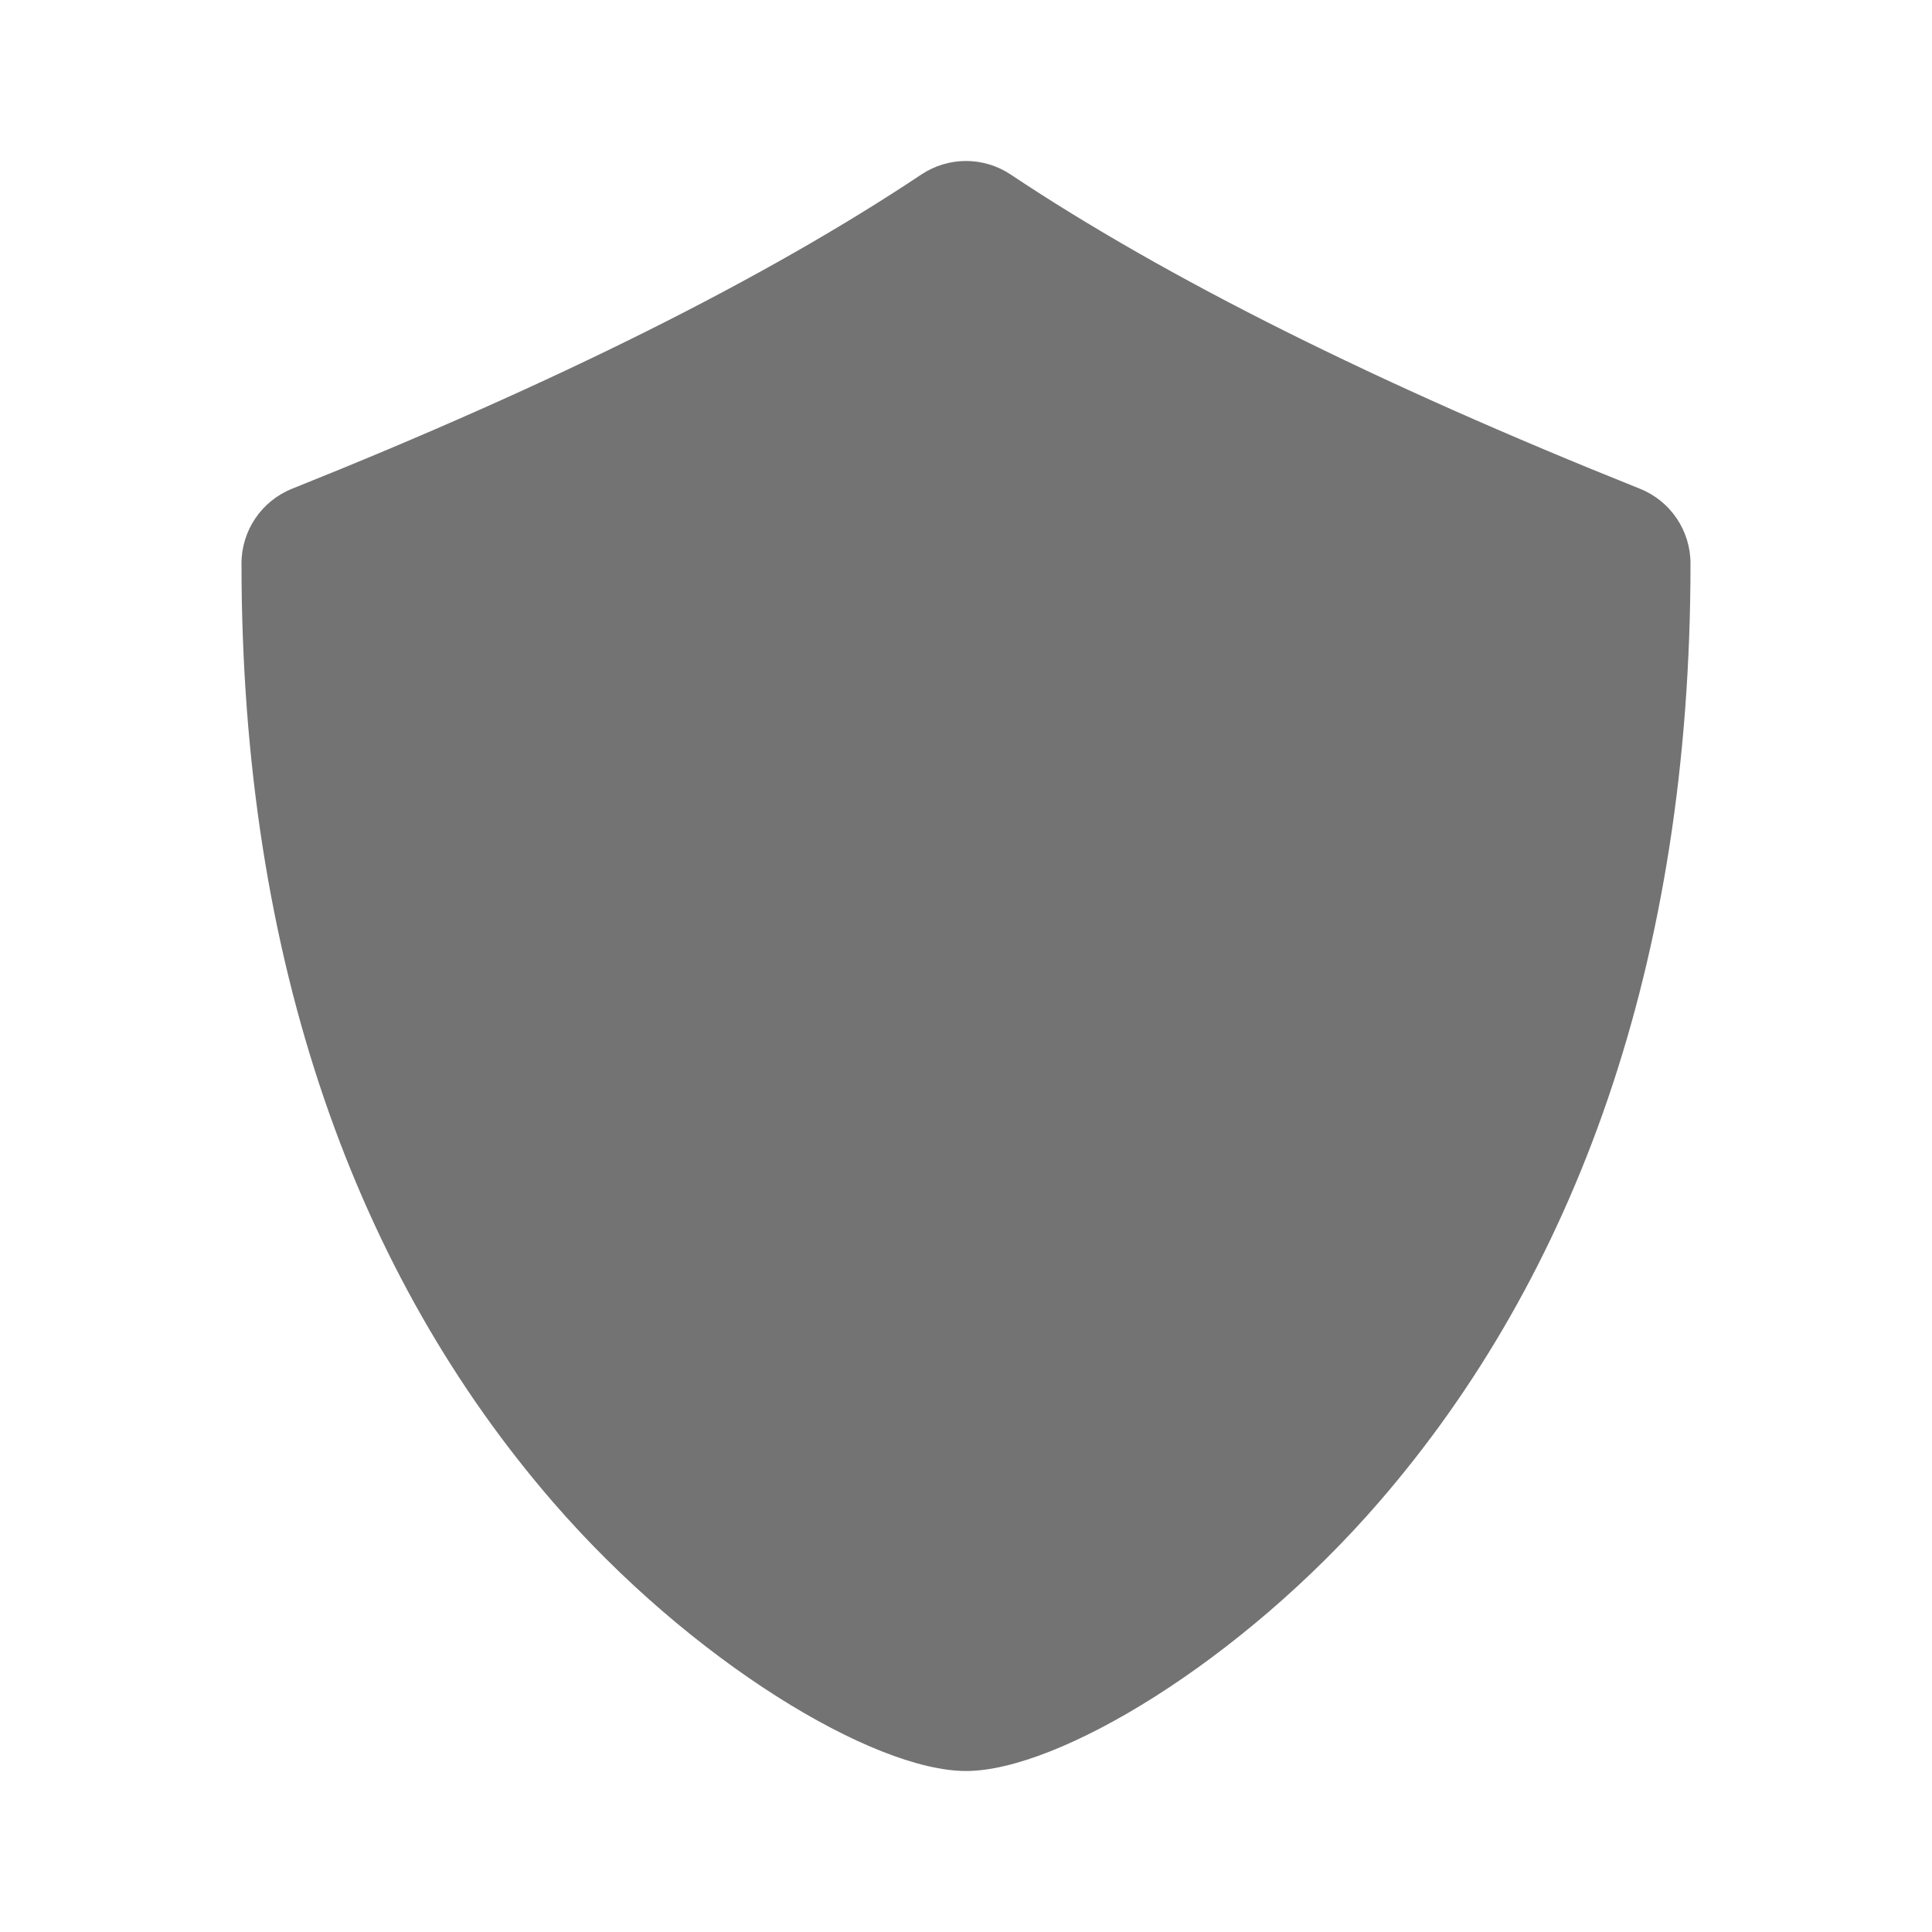
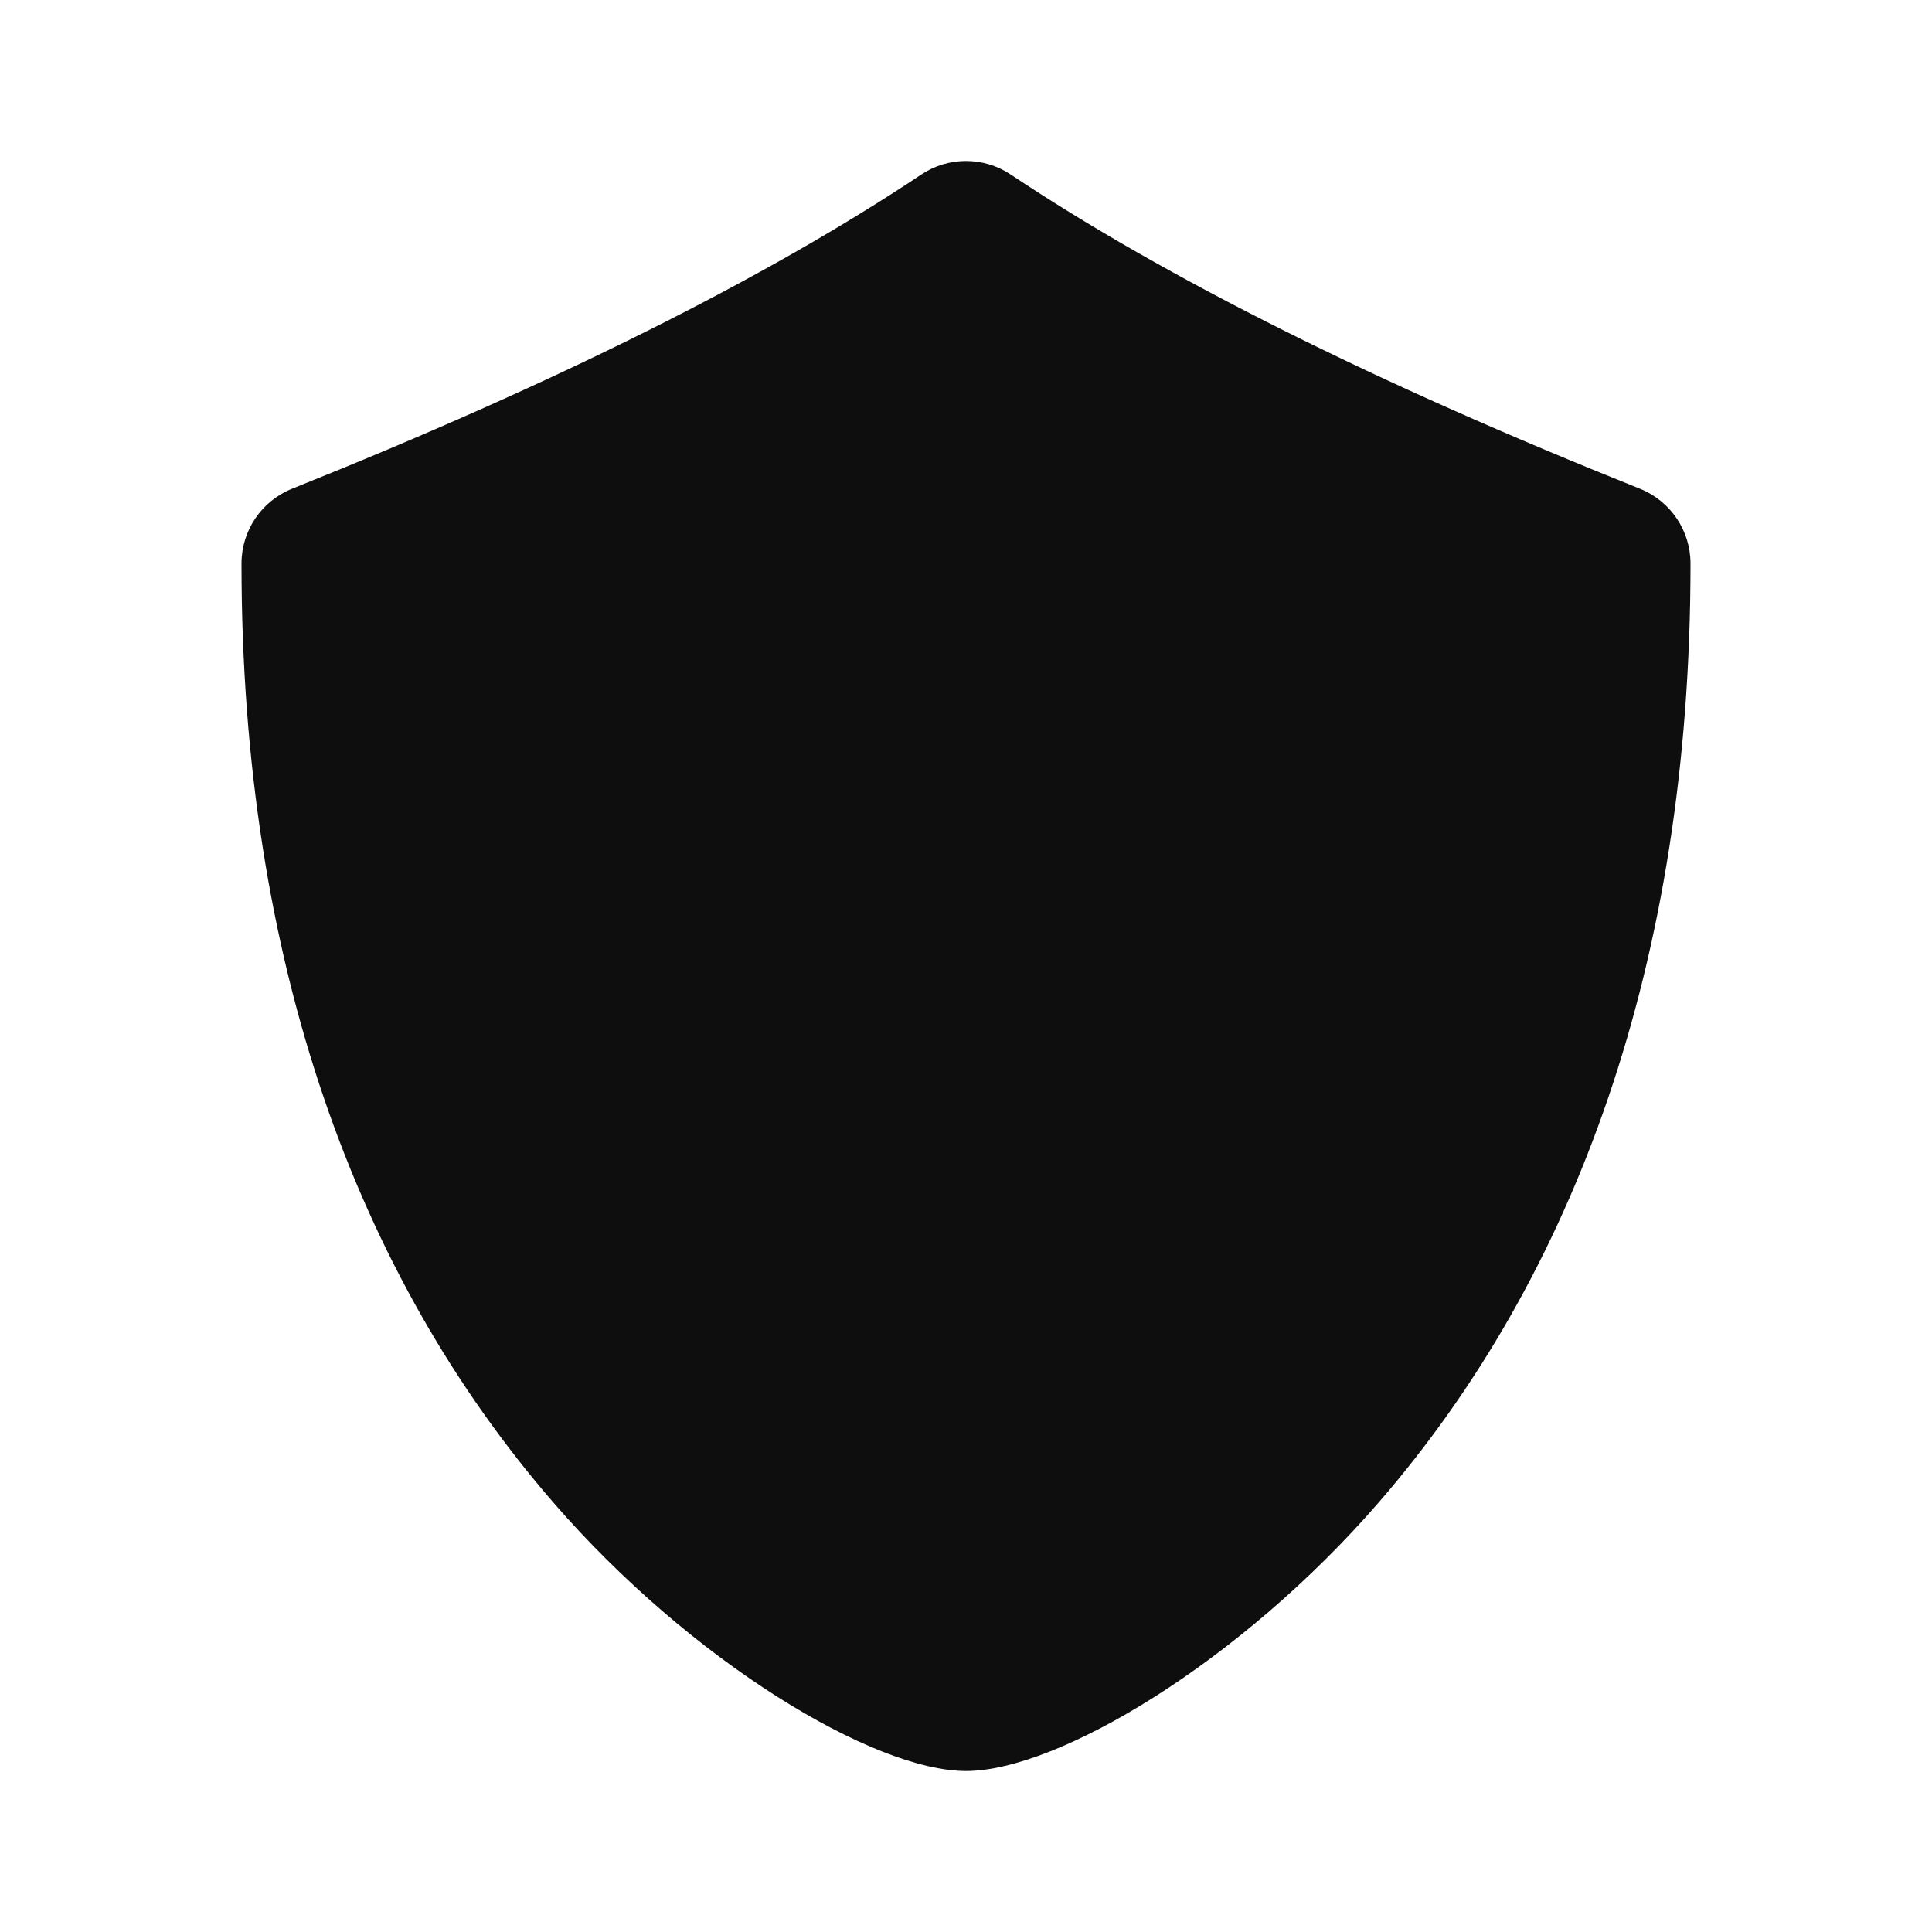
<svg xmlns="http://www.w3.org/2000/svg" width="800px" height="800px" viewBox="0 0 24 24" fill="none">
-   <path d="M12 22c-1.148 0-3.418-1.362-5.13-3.34C4.44 15.854 3 11.967 3 7a1 1 0 0 1 .629-.929c3.274-1.31 5.88-2.613 7.816-3.903a1 1 0 0 1 1.11 0c1.935 1.29 4.543 2.594 7.816 3.903A1 1 0 0 1 21 7c0 4.968-1.44 8.855-3.87 11.66C15.419 20.637 13.149 22 12 22z" fill="#737373" />
+   <path d="M12 22c-1.148 0-3.418-1.362-5.13-3.34C4.44 15.854 3 11.967 3 7a1 1 0 0 1 .629-.929c3.274-1.31 5.88-2.613 7.816-3.903a1 1 0 0 1 1.11 0c1.935 1.29 4.543 2.594 7.816 3.903A1 1 0 0 1 21 7c0 4.968-1.44 8.855-3.87 11.66C15.419 20.637 13.149 22 12 22z" fill="#0e0e0e" />
</svg>
